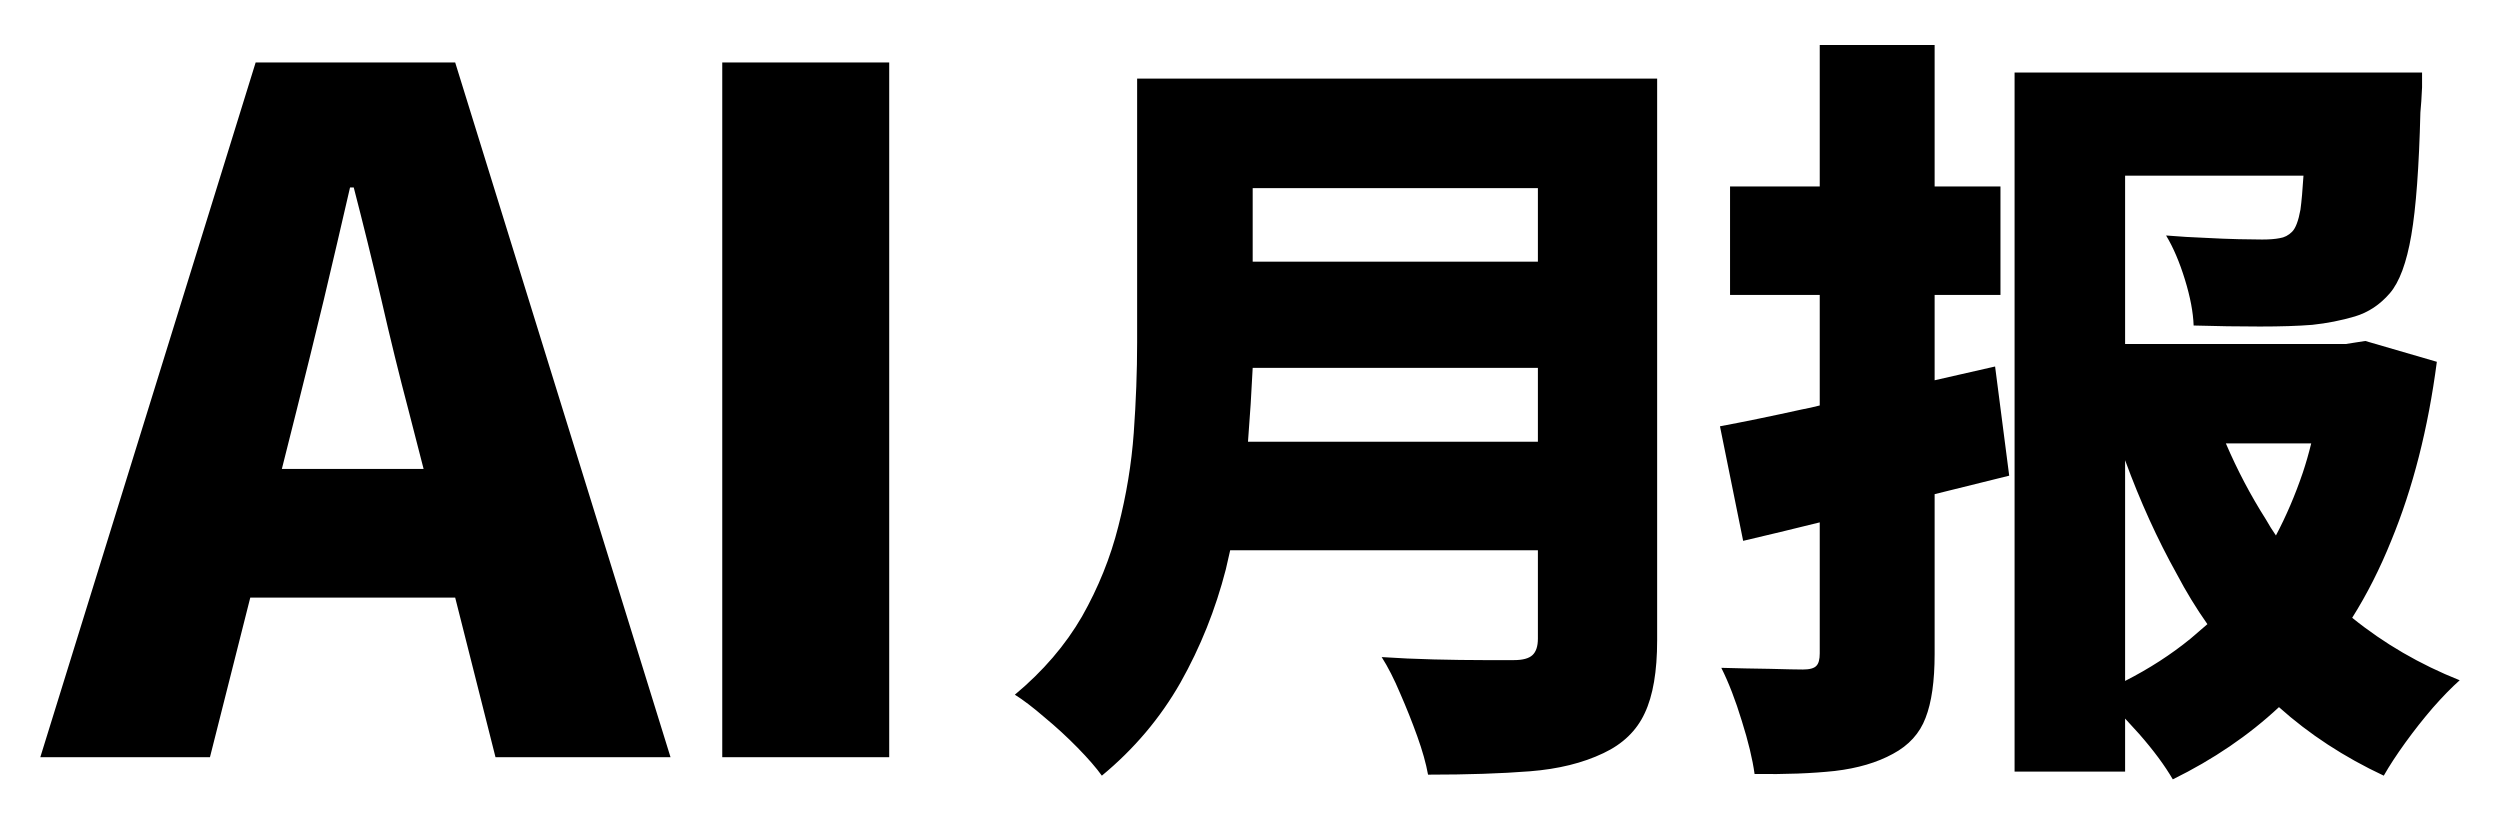
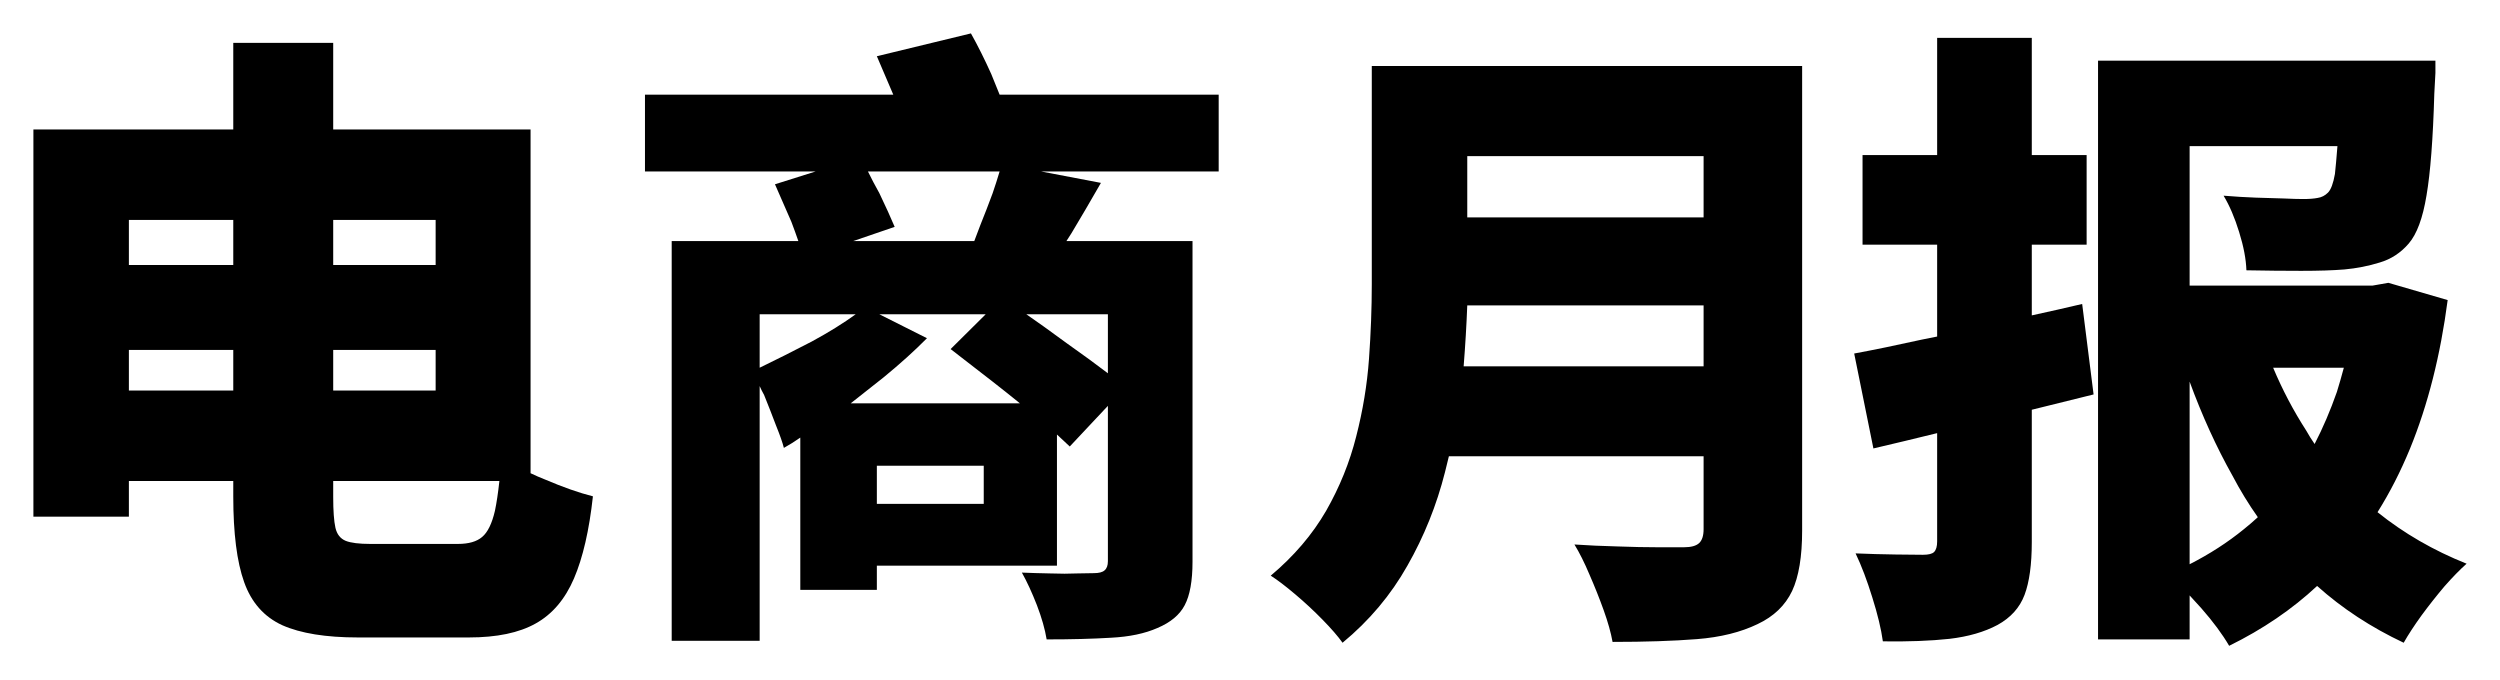
- <svg xmlns="http://www.w3.org/2000/svg" viewBox="0 -122.0 744.2 244.0">
-   <path id="accent" d="M62.5 103.4L12 103.4L76.1-103.4L135.5-103.4L199.6 103.4L147.5 103.4L135.5 55.9L74.5 55.9L62.5 103.4ZM83.9 17.6L126.1 17.6L121.6 0.1Q117.5-15.4 113.5-32.9Q109.4-50.4 105.3-66.2L105.3-66.2L104.2-66.2Q100.5-50.1 96.4-32.8Q92.2-15.4 88.3 0.1L88.3 0.1L83.9 17.6Z M264.7 103.4L215.0 103.4L215.0-103.4L264.7-103.4L264.7 103.4Z" />
-   <path id="ink" d="M338.5-20.0L338.5-98.6L493.3-98.6L493.3 68.6Q493.3 82.5 489.6 90.3Q486.0 98.1 477.3 102.2L477.3 102.2Q468.1 106.6 455.4 107.6Q442.7 108.6 425.1 108.6L425.1 108.6Q424.2 103.6 421.9 97.2Q419.6 90.8 416.8 84.4Q414.1 78.0 411.3 73.6L411.3 73.6Q418.7 74.1 426.8 74.3Q434.9 74.5 441.6 74.5L441.6 74.5L450.7 74.5Q454.6 74.5 456.2 73.0Q457.8 71.5 457.8 68.1L457.8 68.1L457.8 41.8L366.2 41.8Q365.5 44.8 364.9 47.5L364.9 47.5Q360.3 65.4 351.4 81.2Q342.4 97.0 328.0 108.9L328.0 108.9Q325.5 105.4 320.8 100.6Q316.1 95.8 310.9 91.5Q305.8 87.1 302.1 84.8L302.1 84.8Q314.7 74.3 322.1 61.5Q329.4 48.6 332.9 34.7Q336.5 20.7 337.5 6.8Q338.5-7.2 338.5-20.0L338.5-20.0ZM457.8-12.5L372.9-12.5Q372.4-1.9 371.5 9.5L371.5 9.5L457.8 9.5L457.8-12.5ZM457.8-66.0L372.9-66.0L372.9-44.1L457.8-44.1L457.8-66.0Z M599.7 107.7L599.7-100.4L721.0-100.4L721.0-96.0Q720.8-91.5 720.5-88.5L720.5-88.5Q719.9-64.2 717.8-52.0Q715.7-39.7 711.4-34.7Q707.0-29.6 701.0-27.8Q694.9-26.0 688.3-25.3L688.3-25.3Q682.1-24.8 672.7-24.8Q663.3-24.8 653.0-25.1L653.0-25.1Q652.8-31.0 650.4-38.8Q648.0-46.6 644.8-51.9L644.8-51.9Q650.9-51.4 656.4-51.2Q661.9-50.9 666.4-50.8Q670.9-50.7 673.4-50.7L673.4-50.7Q676.6-50.7 678.6-51.1Q680.7-51.4 682.3-53.0Q683.9-54.6 684.8-59.6L684.8-59.6Q685.3-63.3 685.7-69.7L685.7-69.7L632.6-69.7L632.6-19.6L698.3-19.6L704.1-20.5L725.4-14.3Q721.5 15.5 711.8 39.0L711.8 39.0Q706.8 51.4 700.2 61.9L700.2 61.9Q714.4 73.4 732.2 80.5L732.2 80.5Q728.6 83.7 724.2 88.7Q719.9 93.7 716.0 99.1Q712.1 104.5 709.6 108.9L709.6 108.9Q691.9 100.6 678.4 88.5L678.4 88.5Q664.9 101.1 646.8 110L646.8 110Q643.2 103.8 636.8 96.5L636.8 96.5Q634.7 94.2 632.6 91.9L632.6 91.9L632.6 107.7L599.7 107.7ZM518.9 39.0L512.0 4.9Q522.7 2.9 536.3-0.1L536.3-0.1Q539.0-0.6 541.7-1.3L541.7-1.3L541.7-34.2L515.0-34.2L515.0-66.5L541.7-66.5L541.7-108.6L575.9-108.6L575.9-66.5L595.5-66.5L595.5-34.2L575.9-34.2L575.9-8.8Q585.0-10.9 593.9-12.9L593.9-12.9L598.1 19.6Q587.1 22.3 575.9 25.1L575.9 25.1L575.9 72.7Q575.9 84.8 573.2 91.7Q570.6 98.6 563.5 102.4Q556.4 106.3 546.2 107.5Q536.0 108.6 522.3 108.4L522.3 108.4Q521.4 101.8 518.5 92.6Q515.7 83.4 512.4 76.8L512.4 76.8Q519.5 77.0 526.9 77.1Q534.2 77.3 536.7 77.3L536.7 77.3Q539.7 77.3 540.7 76.2Q541.7 75.2 541.7 72.5L541.7 72.5L541.7 33.5Q529.6 36.5 518.9 39.0L518.9 39.0ZM657.1 63.8L657.1 63.8Q652.1 56.7 648.0 48.9L648.0 48.9Q639.3 33.3 632.6 15.0L632.6 15.0L632.6 80.7Q643.4 75.2 652.1 68.1L652.1 68.1Q654.6 66.0 657.1 63.8ZM688.0 10.0L662.6 10.0Q667.7 21.9 674.5 32.6L674.5 32.6Q675.9 35.1 677.5 37.4L677.5 37.4Q682.1 28.7 685.5 18.7L685.5 18.7Q686.9 14.5 688.0 10.0L688.0 10.0Z" />
+ <svg xmlns="http://www.w3.org/2000/svg" viewBox="0 -122.0 898.1 244.0">
+   <path id="accent" d="M83.8-75.5L83.8-106.6L119.7-106.6L119.7-75.5L190.6-75.5L190.6 48.0Q193.1 49.2 195.9 50.3L195.9 50.3Q205.5 54.4 213.0 56.3L213.0 56.3Q211.0 74.6 206.2 85.8Q201.4 97.0 192.4 102.0Q183.5 107.0 168.4 107.0L168.4 107.0L128.6 107.0Q111.3 107.0 101.4 102.6Q91.6 98.1 87.7 87.1Q83.8 76.2 83.8 56.3L83.8 56.3L83.8 50.8L46.3 50.8L46.3 63.6L12 63.6L12-75.5L83.8-75.5ZM179.4 50.8L119.7 50.8L119.7 56.5Q119.7 64.0 120.5 67.6Q121.3 71.1 124.2 72.3Q127.0 73.4 133.0 73.4L133.0 73.4L164.5 73.4Q170.3 73.4 173.2 70.9Q176.2 68.4 177.8 61.5L177.8 61.5Q178.7 57.2 179.4 50.8L179.4 50.8ZM83.8-26.8L83.8-43.0L46.3-43.0L46.3-26.8L83.8-26.8ZM156.5-43.0L119.7-43.0L119.7-26.8L156.5-26.8L156.5-43.0ZM83.8 3.7L46.3 3.7L46.3 18.3L83.8 18.3L83.8 3.7ZM156.5 3.7L119.7 3.7L119.7 18.3L156.5 18.3L156.5 3.7Z M241.3 108.2L241.3-35.4L286.8-35.4Q285.7-38.6 284.3-42.3L284.3-42.3Q281.1-49.6 278.4-55.8L278.4-55.8L293.0-60.4L231.7-60.4L231.7-88.0L320.9-88.0Q317.7-95.6 315.0-101.8L315.0-101.8L348.8-110Q352.5-103.4 356.1-95.4L356.1-95.4Q357.7-91.5 359.1-88.0L359.1-88.0L437.8-88.0L437.8-60.4L374.0-60.4L395.5-56.3Q390.0-46.7 384.9-38.2L384.9-38.2Q384.0-36.8 383.1-35.4L383.1-35.4L428.4-35.4L428.4 79.8Q428.4 90.1 425.6 95.4Q422.9 100.6 415.8 103.6L415.8 103.6Q409.0 106.6 399.1 107.1Q389.3 107.7 376.0 107.7L376.0 107.7Q375.1 102.2 372.5 95.4Q369.8 88.5 367.1 83.7L367.1 83.7Q371.9 83.9 377.3 84.0Q382.7 84.2 387.0 84.0Q391.3 83.9 392.9 83.9L392.9 83.9Q395.7 83.9 396.8 82.9Q398.0 81.9 398.0 79.6L398.0 79.6L398.0 23.8L384.3 38.4Q382.2 36.4 379.7 34.1L379.7 34.1L379.7 81.2L315.0 81.2L315.0 89.9L287.5 89.9L287.5 35.2Q284.5 37.3 281.6 38.9L281.6 38.9Q280.9 36.1 278.8 30.9Q276.8 25.6 274.5 19.9L274.5 19.9Q273.6 18.3 272.9 16.7L272.9 16.7L272.9 108.2L241.3 108.2ZM341.5 3.4L341.5 3.4L354.1-9.1L315.9-9.1L333.0-0.5Q326.4 6.2 317.5 13.5L317.5 13.5Q311.5 18.3 305.6 22.9L305.6 22.9L366.4 22.9Q361.6 19.0 356.6 15.1L356.6 15.1Q348.4 8.7 341.5 3.4ZM321.4-40.5L306.5-35.4L350.0-35.4Q351.1-38.2 352.2-41.2L352.2-41.2Q354.5-46.9 356.6-52.6L356.6-52.6Q358.0-56.7 359.1-60.4L359.1-60.4L311.8-60.4Q313.6-56.7 315.9-52.6L315.9-52.6Q319.3-45.5 321.4-40.5L321.4-40.5ZM353.4 45.3L315.0 45.3L315.0 59.0L353.4 59.0L353.4 45.3ZM307.4-9.1L307.4-9.1L272.9-9.1L272.9 10.1Q281.6 5.9 291.6 0.7L291.6 0.7Q300.8-4.3 307.4-9.1ZM398.0 12.1L398.0-9.1L368.7-9.1Q371.9-6.9 375.1-4.6L375.1-4.6Q383.3 1.4 391.3 7.1L391.3 7.1Q395.0 9.8 398.0 12.1L398.0 12.1Z" />
+   <path id="ink" d="M492.8-19.9L492.8-98.3L647.4-98.3L647.4 68.6Q647.4 82.6 643.8 90.3Q640.1 98.1 631.4 102.2L631.4 102.2Q622.3 106.6 609.6 107.6Q596.9 108.6 579.3 108.6L579.3 108.6Q578.4 103.6 576.1 97.2Q573.8 90.8 571.0 84.4Q568.3 78.0 565.6 73.6L565.6 73.6Q572.9 74.1 581.0 74.3Q589.1 74.6 595.7 74.6L595.7 74.6L604.9 74.6Q608.8 74.6 610.4 73.1Q612.0 71.6 612.0 68.1L612.0 68.1L612.0 41.9L520.5 41.9Q519.8 44.8 519.1 47.6L519.1 47.6Q514.6 65.4 505.6 81.2Q496.7 97.0 482.3 108.9L482.3 108.9Q479.8 105.4 475.1 100.6Q470.4 95.8 465.3 91.5Q460.1 87.1 456.5 84.8L456.5 84.8Q469.0 74.3 476.4 61.5Q483.7 48.7 487.2 34.8Q490.8 20.8 491.8 6.9Q492.8-7.1 492.8-19.9L492.8-19.9ZM612.0-12.3L527.1-12.3Q526.7-1.8 525.8 9.6L525.8 9.6L612.0 9.6L612.0-12.3ZM612.0-65.9L527.1-65.9L527.1-43.9L612.0-43.9L612.0-65.9Z M753.7 107.7L753.7-100.2L874.9-100.2L874.9-95.8Q874.7-91.2 874.5-88.3L874.5-88.3Q873.8-64.0 871.7-51.8Q869.7-39.6 865.3-34.5Q861.0-29.5 854.9-27.7Q848.8-25.8 842.2-25.2L842.2-25.2Q836.0-24.7 826.7-24.7Q817.3-24.7 807.0-24.9L807.0-24.9Q806.8-30.9 804.4-38.6Q802.0-46.4 798.8-51.7L798.8-51.7Q804.9-51.2 810.4-51.0Q815.9-50.8 820.4-50.7Q824.8-50.5 827.4-50.5L827.4-50.5Q830.6-50.5 832.6-50.9Q834.7-51.2 836.3-52.8Q837.9-54.4 838.8-59.5L838.8-59.5Q839.2-63.1 839.7-69.5L839.7-69.5L786.6-69.5L786.6-19.4L852.3-19.4L858.0-20.4L879.3-14.2Q875.4 15.6 865.8 39.1L865.8 39.1Q860.7 51.5 854.1 62.0L854.1 62.0Q868.3 73.4 886.1 80.5L886.1 80.5Q882.5 83.7 878.1 88.7Q873.8 93.8 869.9 99.1Q866.0 104.5 863.5 108.9L863.5 108.9Q845.9 100.6 832.4 88.5L832.4 88.5Q818.9 101.1 800.8 110L800.8 110Q797.2 103.8 790.8 96.5L790.8 96.5Q788.7 94.2 786.6 91.9L786.6 91.9L786.6 107.7L753.7 107.7ZM673.0 39.1L666.1 5.0Q676.9 3.0 690.4 0L690.4 0Q693.1-0.5 695.9-1.1L695.9-1.1L695.9-34.1L669.1-34.1L669.1-66.3L695.9-66.3L695.9-108.4L729.9-108.4L729.9-66.3L749.6-66.3L749.6-34.1L729.9-34.1L729.9-8.7Q739.1-10.7 748.0-12.8L748.0-12.8L752.1 19.7Q741.1 22.4 729.9 25.2L729.9 25.2L729.9 72.7Q729.9 84.8 727.3 91.7Q724.7 98.6 717.6 102.5Q710.5 106.3 700.3 107.5Q690.1 108.6 676.4 108.4L676.4 108.4Q675.5 101.8 672.6 92.6Q669.8 83.5 666.6 76.8L666.6 76.8Q673.7 77.1 681.0 77.2Q688.3 77.3 690.8 77.3L690.8 77.3Q693.8 77.3 694.8 76.3Q695.9 75.2 695.9 72.5L695.9 72.5L695.9 33.6Q683.7 36.6 673.0 39.1L673.0 39.1ZM811.1 63.8L811.1 63.8Q806.1 56.7 802.0 48.9L802.0 48.9Q793.3 33.4 786.6 15.1L786.6 15.1L786.6 80.7Q797.4 75.2 806.1 68.1L806.1 68.1Q808.6 66.1 811.1 63.8ZM842.0 10.1L816.6 10.1Q821.6 22.0 828.5 32.7L828.5 32.7Q829.9 35.2 831.5 37.5L831.5 37.5Q836.0 28.8 839.5 18.8L839.5 18.8Q840.8 14.6 842.0 10.1L842.0 10.1Z" />
</svg>
